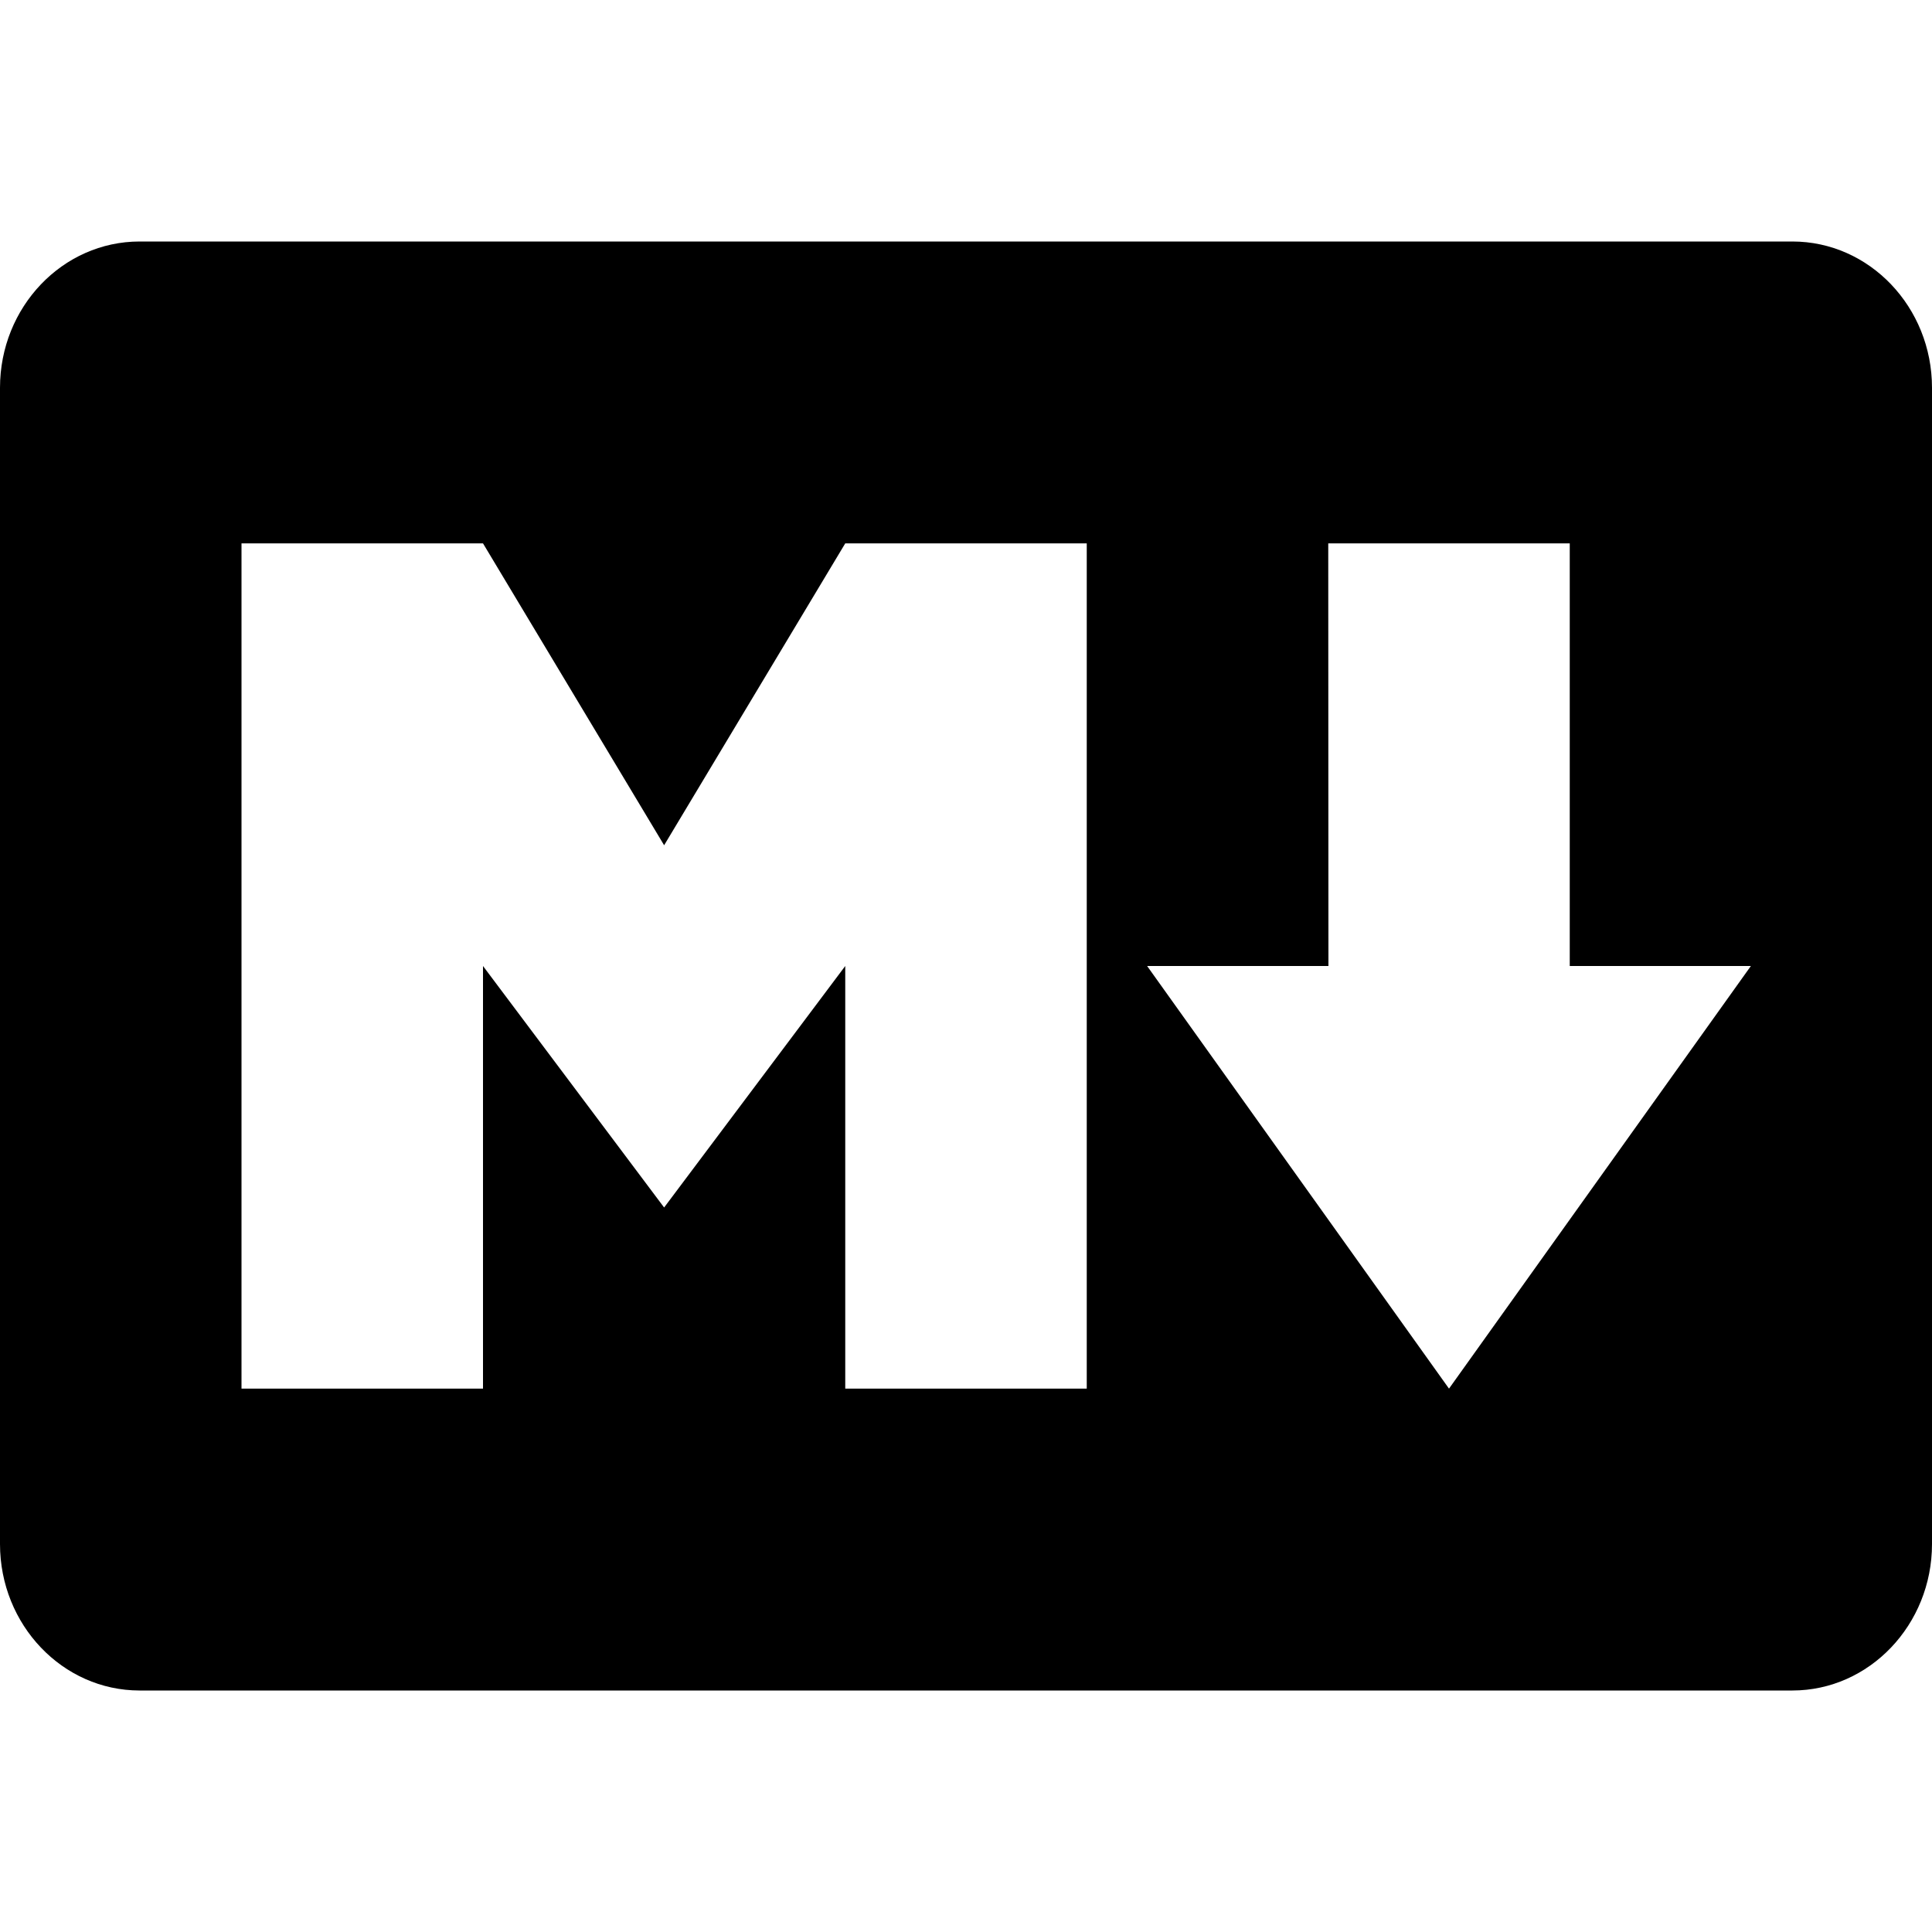
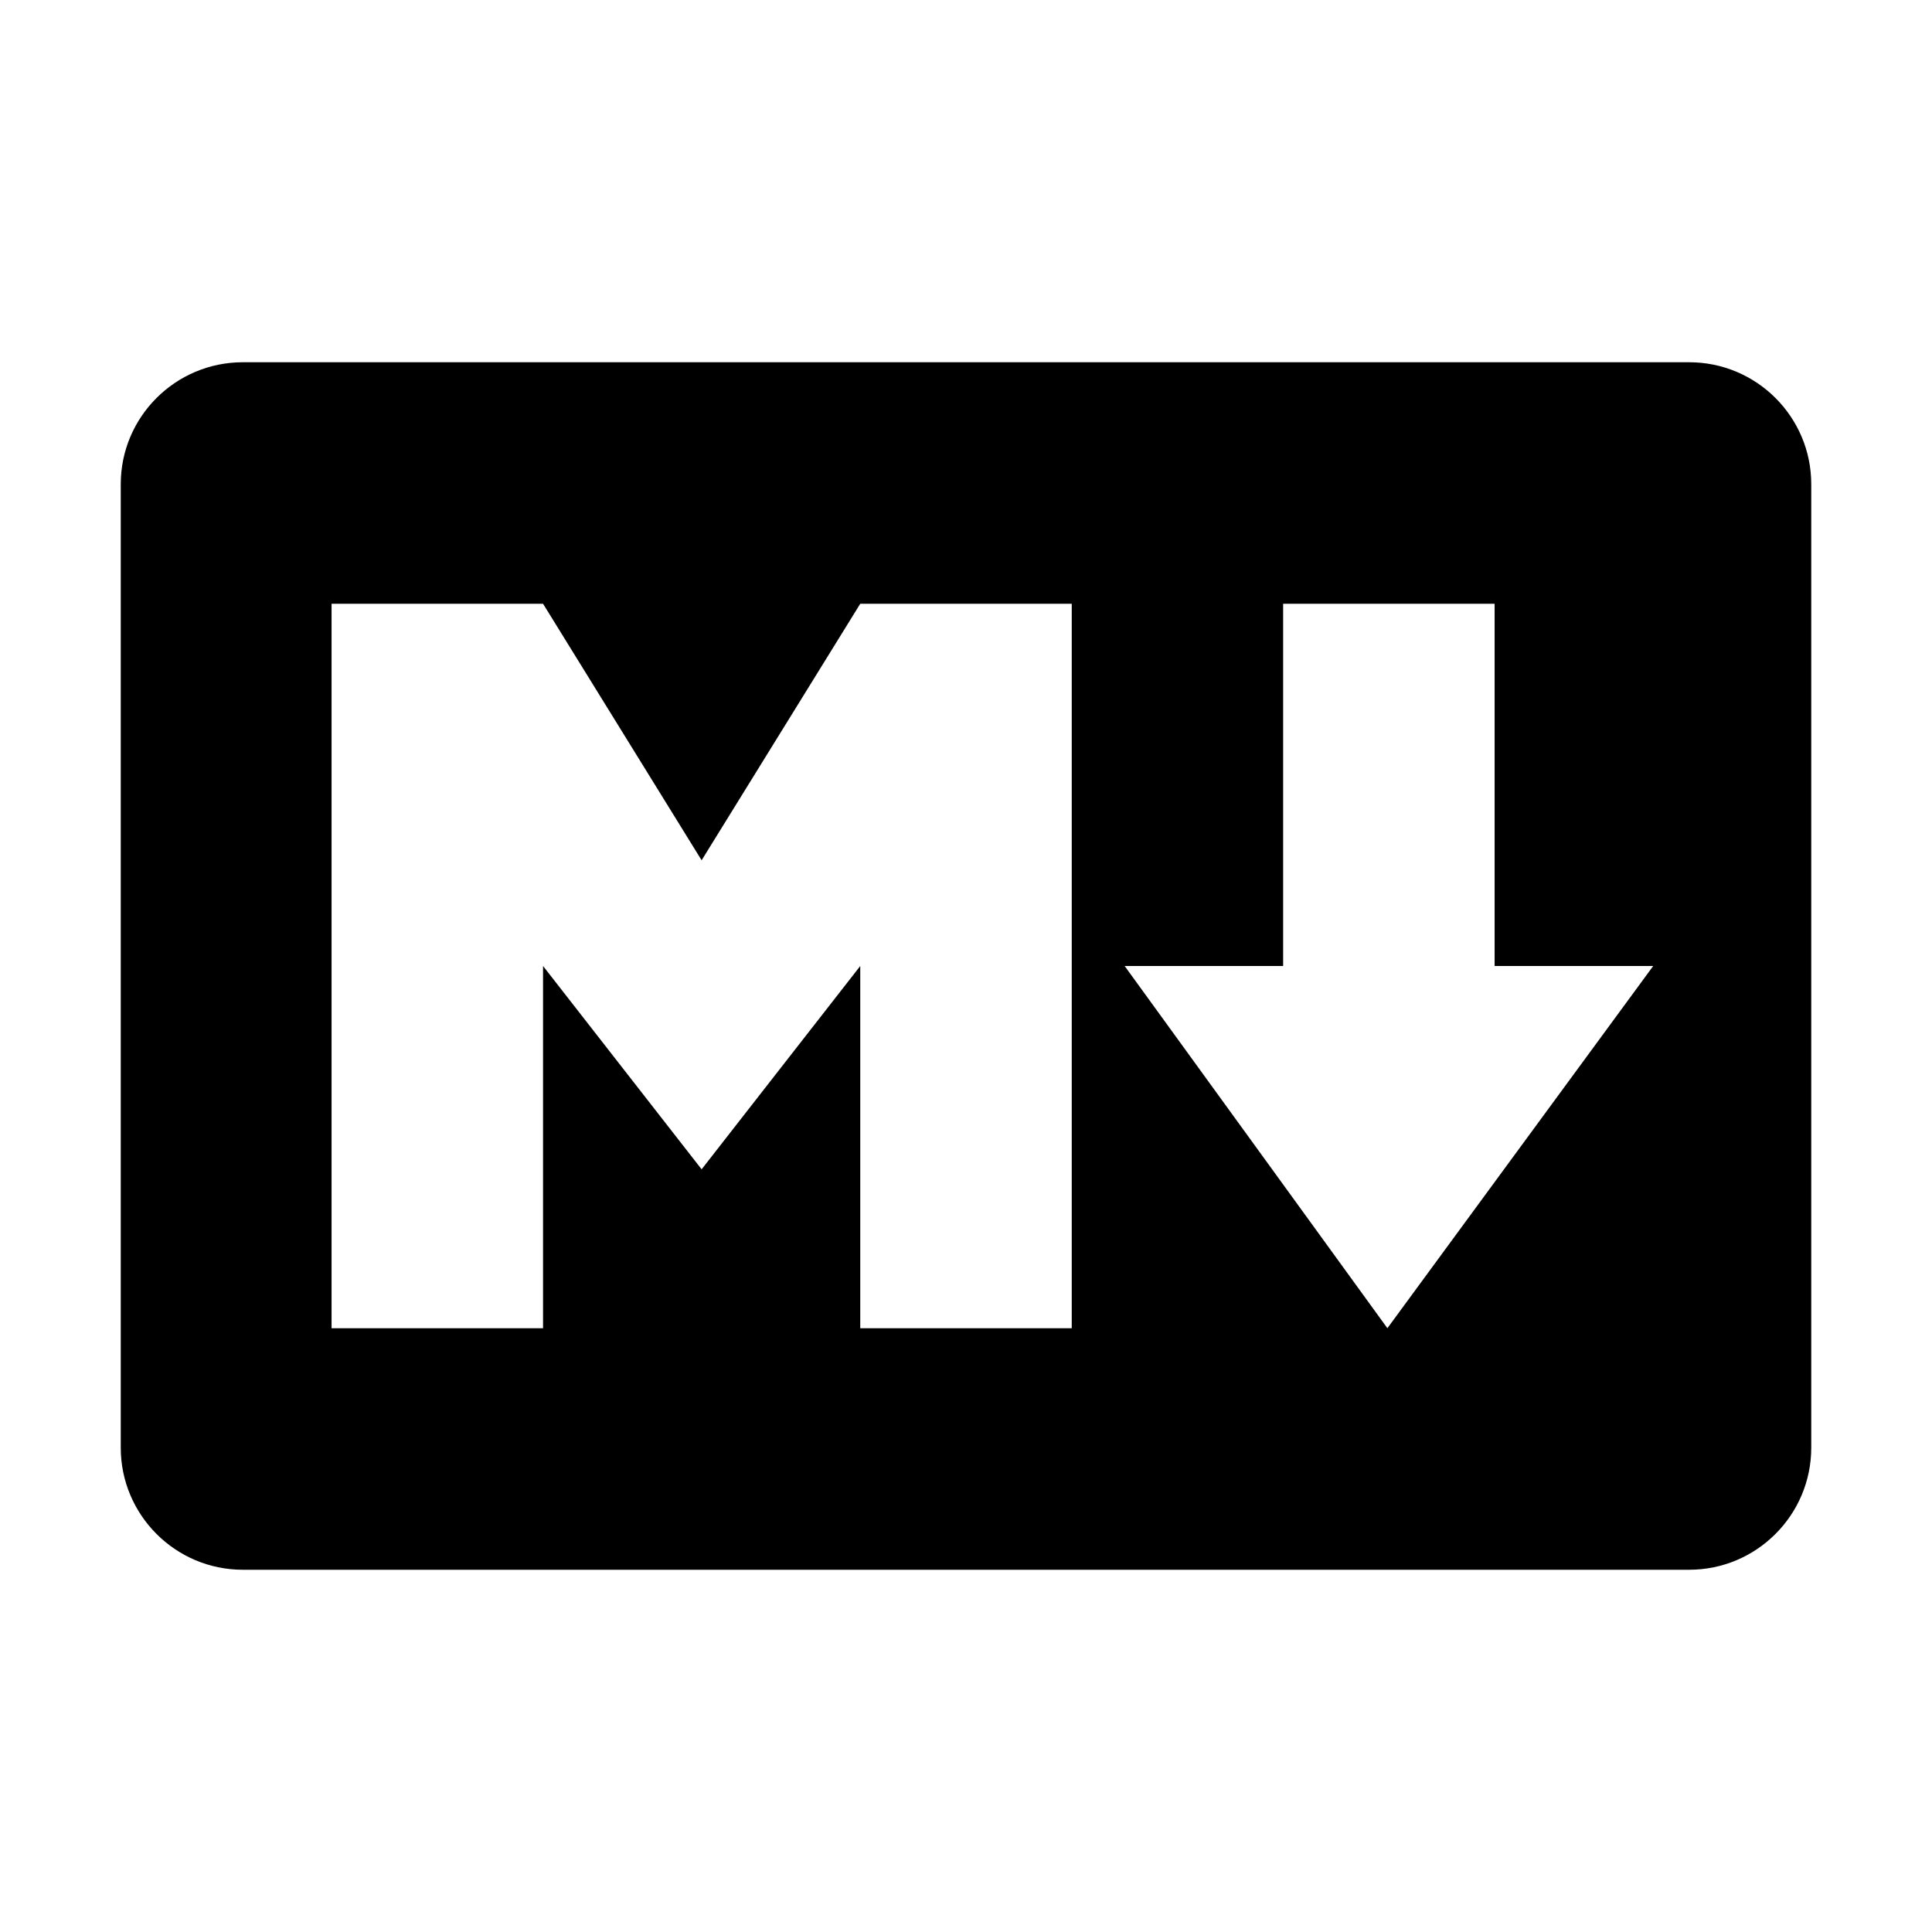
- <svg xmlns="http://www.w3.org/2000/svg" class="ionicon" viewBox="0 0 512 512">
-   <path d="M475 64H37C16.58 64 0 81.38 0 102.77v306.42C0 430.59 16.58 448 37 448h438c20.38 0 37-17.41 37-38.81V102.77C512 81.38 495.42 64 475 64zM288 368h-64V256l-48 64-48-64v112H64V144h64l48 80 48-80h64zm96 0l-80-112h48.05L352 144h64v112h48z" />
+ <svg xmlns="http://www.w3.org/2000/svg" viewBox="0 0 512 512">
+   <path d="M447.659 96H64.341C46.504 96 32 110.484 32 128.308v255.349C32 401.493 46.504 416 64.341 416h383.318C465.496 416 480 401.493 480 383.656V128.308C480 110.484 465.496 96 447.659 96zM284.023 352h-56.048v-96l-42.04 53.878L143.913 256v96H87.869V160h56.044l42.022 67.98 42.04-67.98h56.048v192zm83.657 0l-69.635-96h42v-96h56.043v96h42.027l-70.453 96h.018z" />
</svg>
